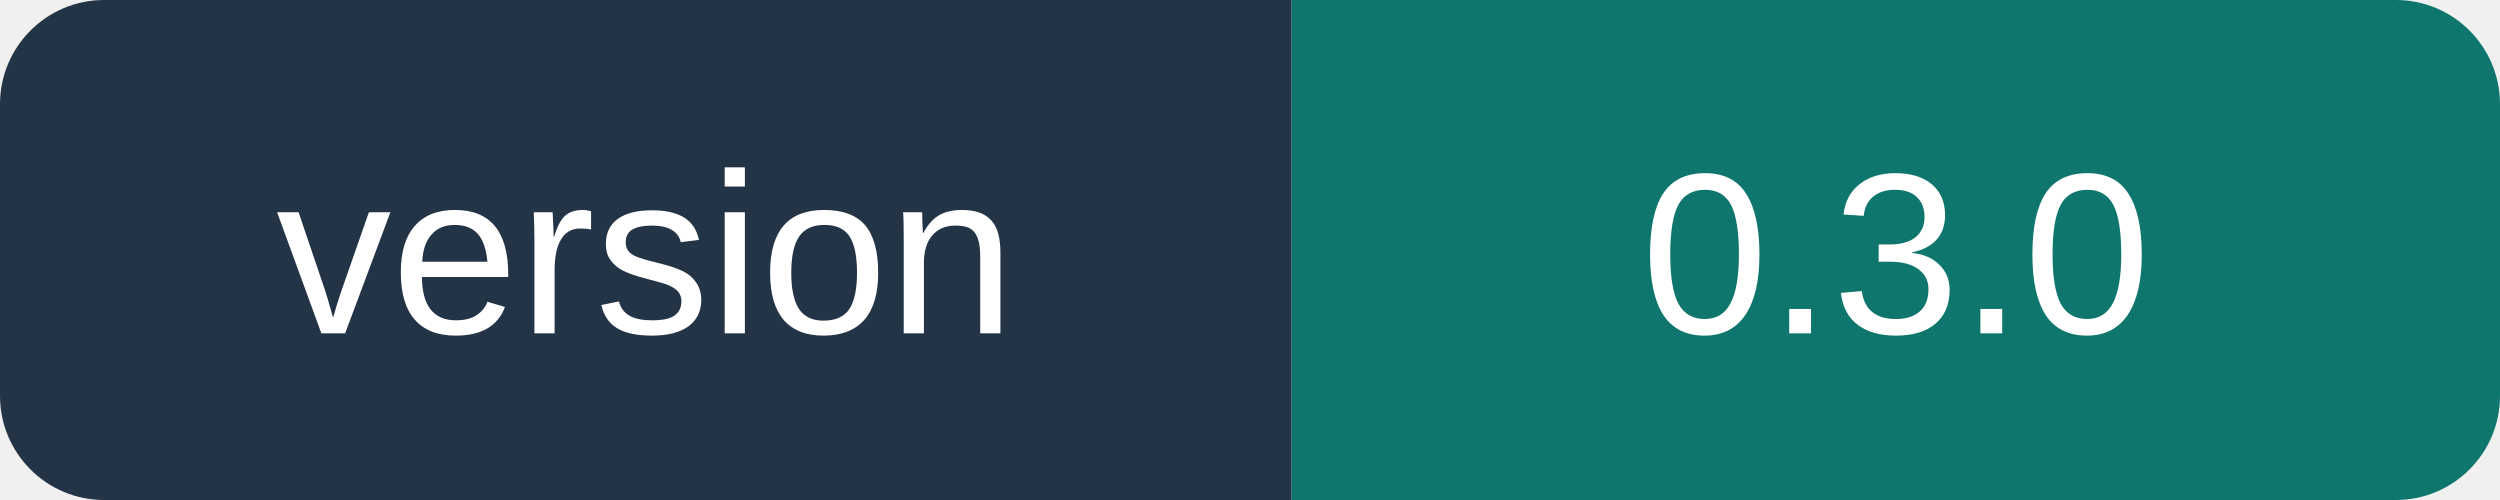
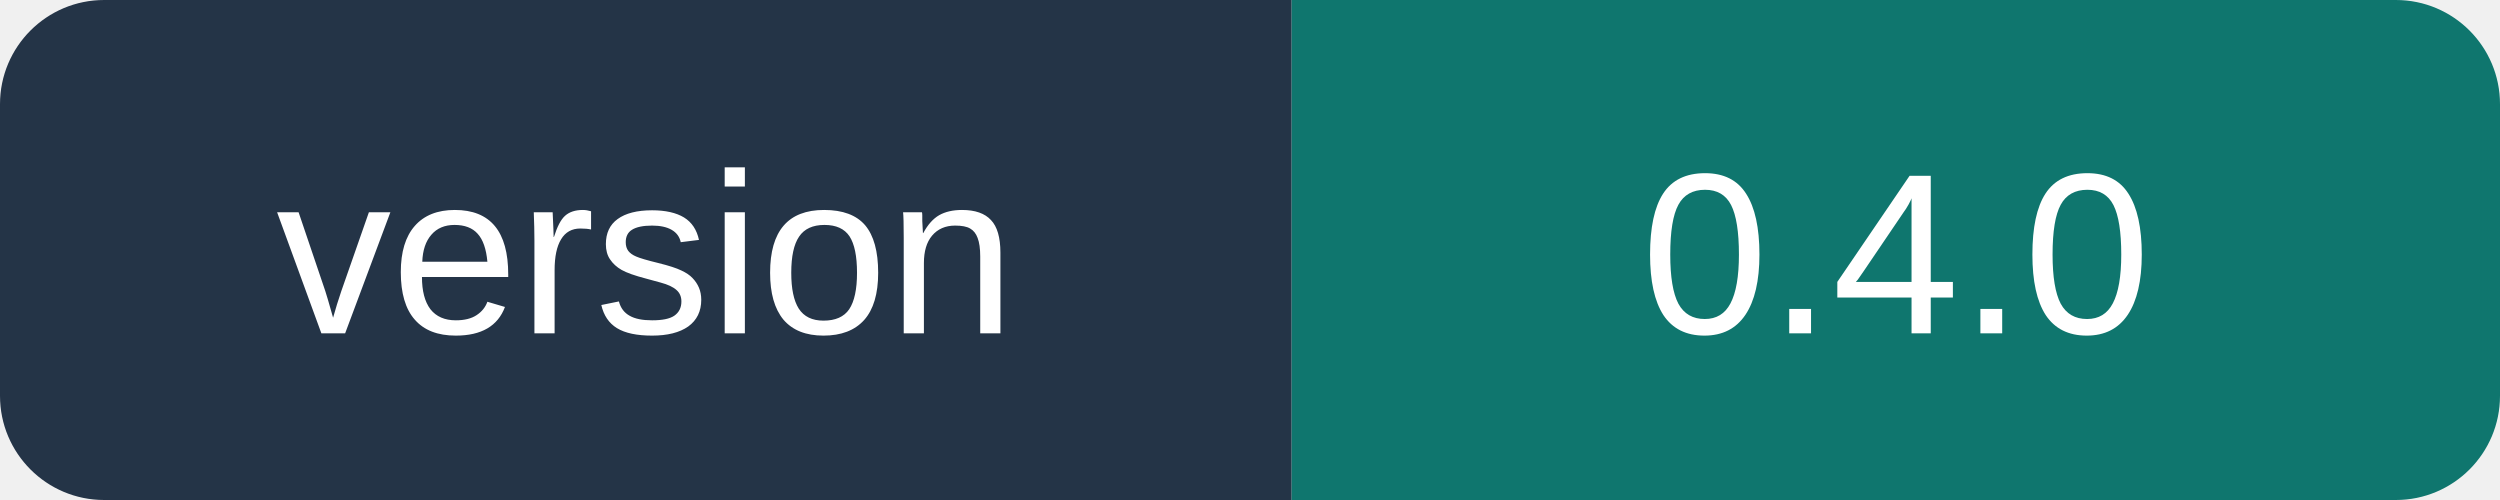
- <svg xmlns="http://www.w3.org/2000/svg" width="120" height="24" viewBox="0 0 120 24" role="img" aria-label="version: 0.3.0">
+ <svg xmlns="http://www.w3.org/2000/svg" width="120" height="24" viewBox="0 0 120 24" role="img" aria-label="version: 0.4.0">
  <clipPath id="r">
    <rect width="120" height="24" rx="5" />
  </clipPath>
  <g clip-path="url(#r)">
    <rect width="62" height="24" fill="#243447" />
    <rect x="62" width="58" height="24" fill="#0f766e" />
  </g>
  <g fill="#fff" text-anchor="middle" font-family="Segoe UI,Arial,sans-serif" font-size="11">
    <text x="31" y="16">version</text>
-     <text x="91" y="16">0.3.0</text>
+     <text x="91" y="16">0.4.0</text>
  </g>
</svg>
